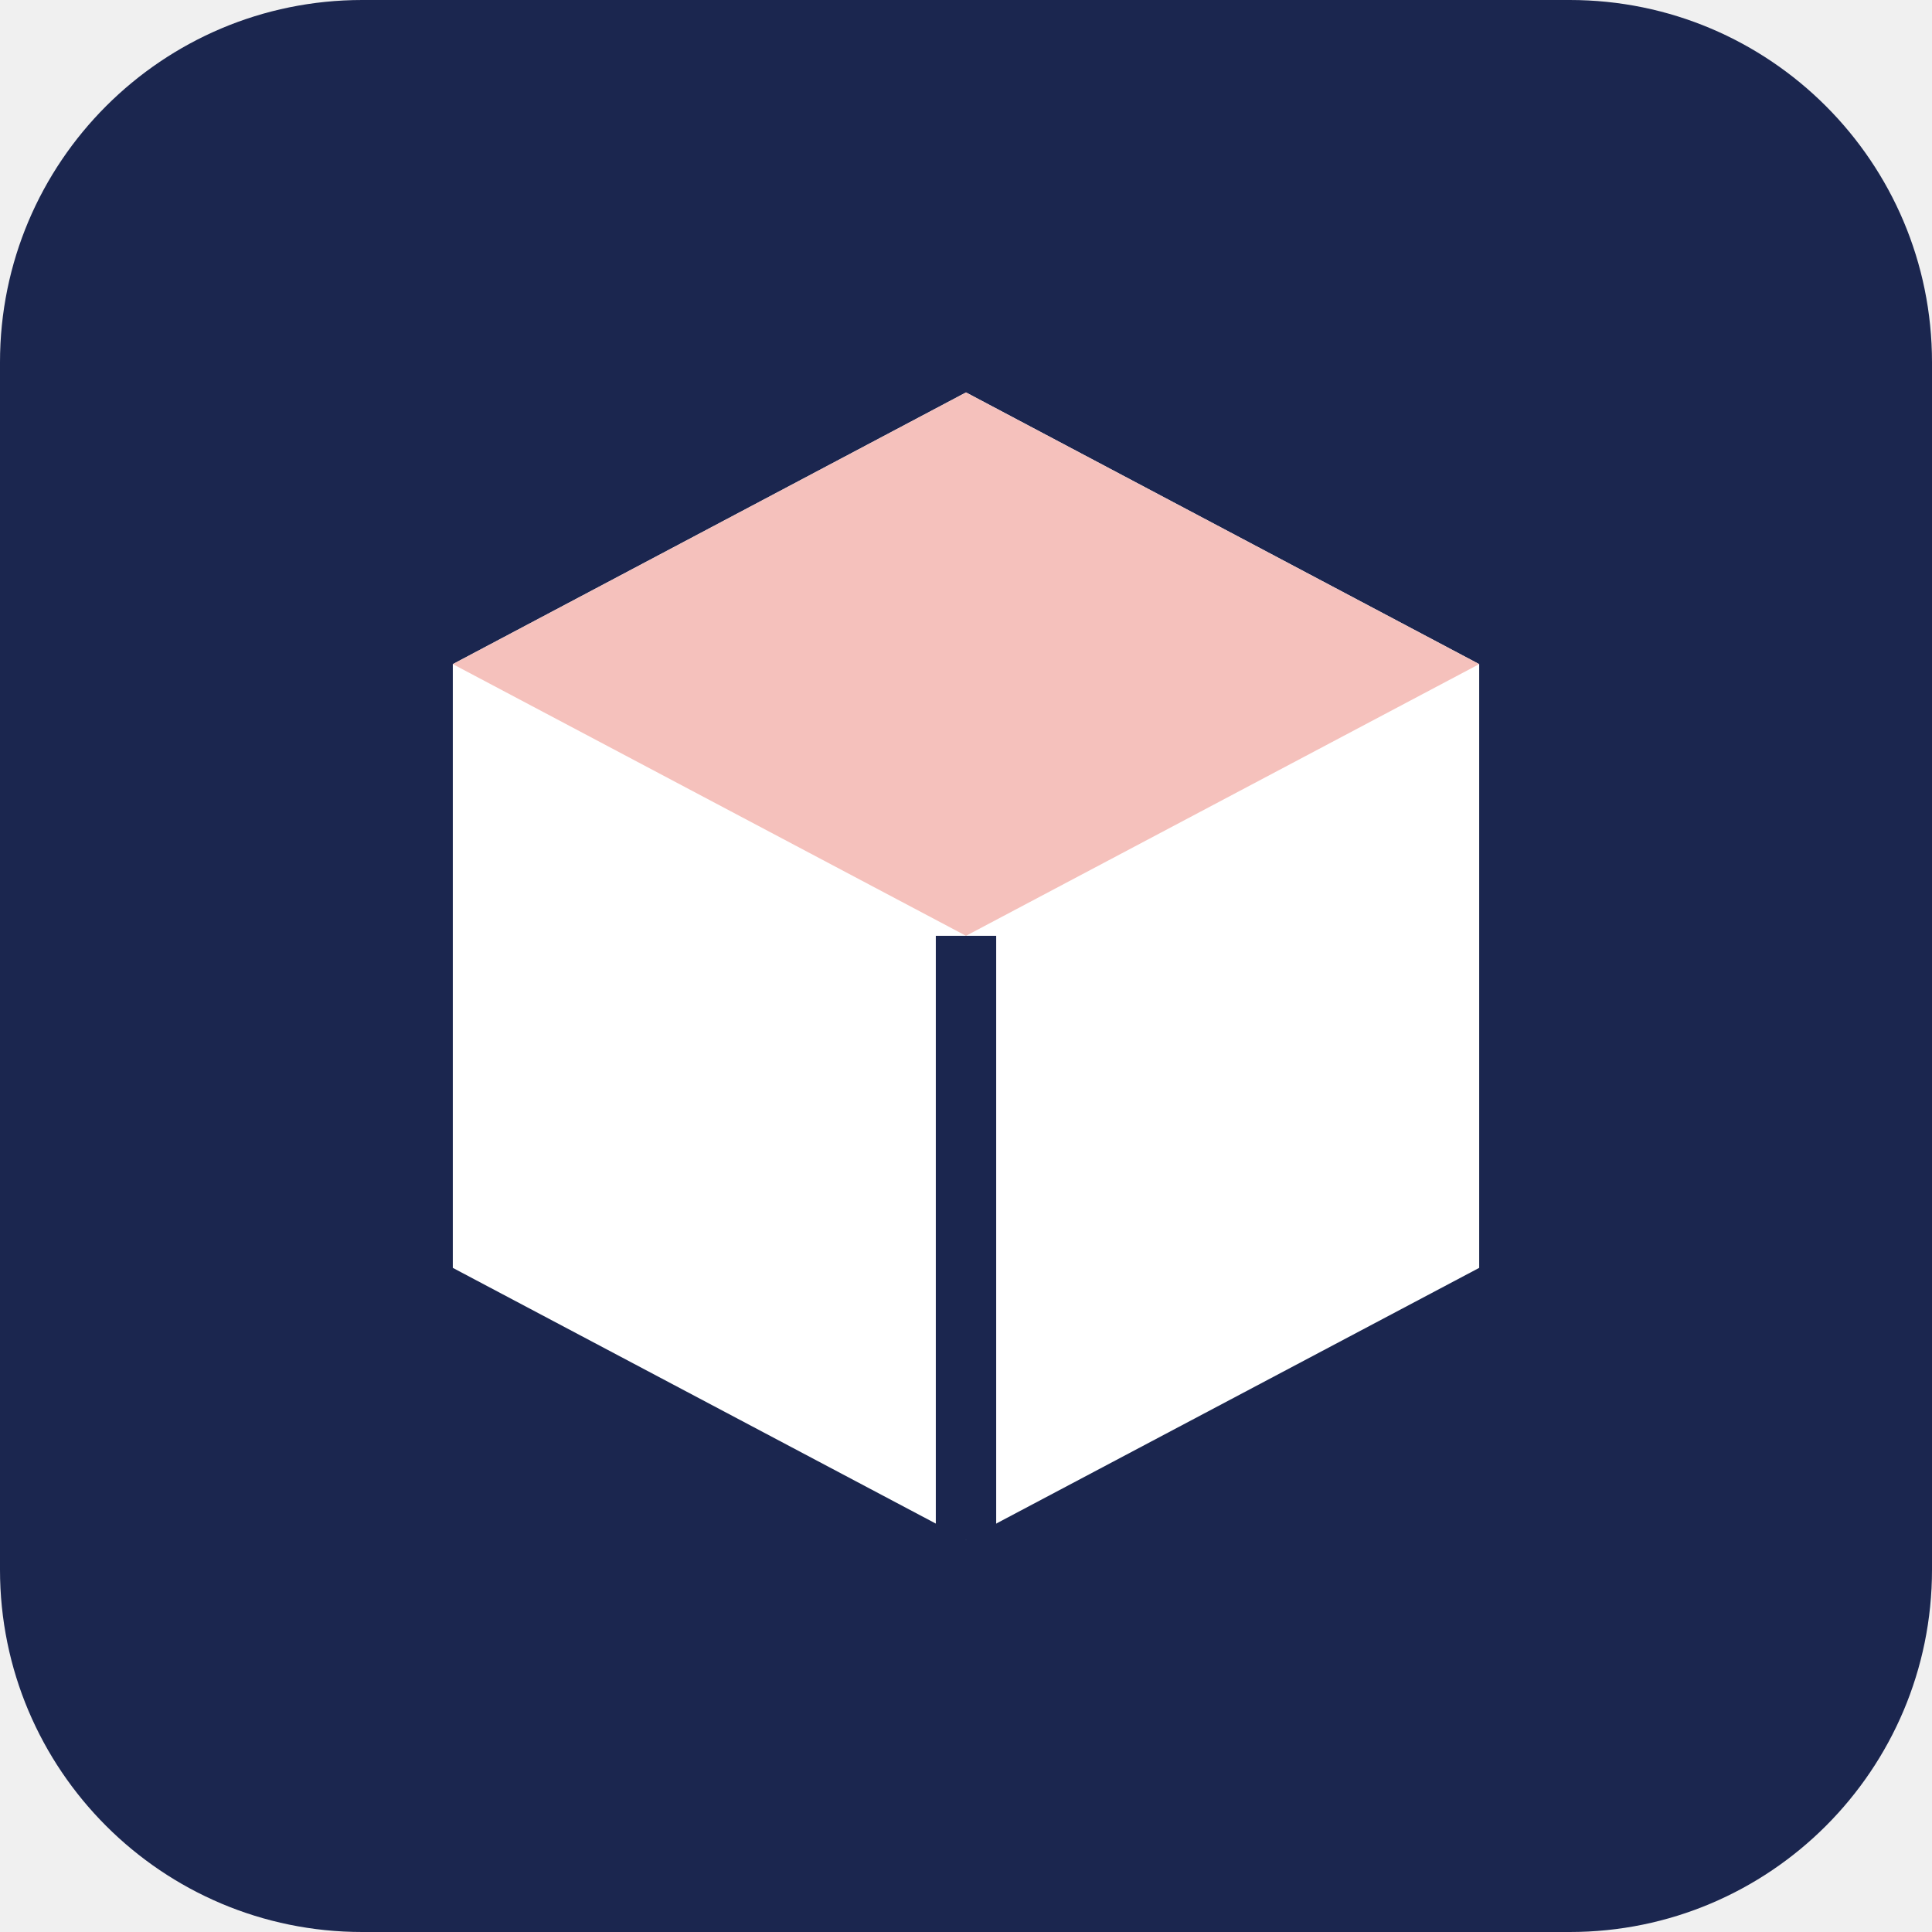
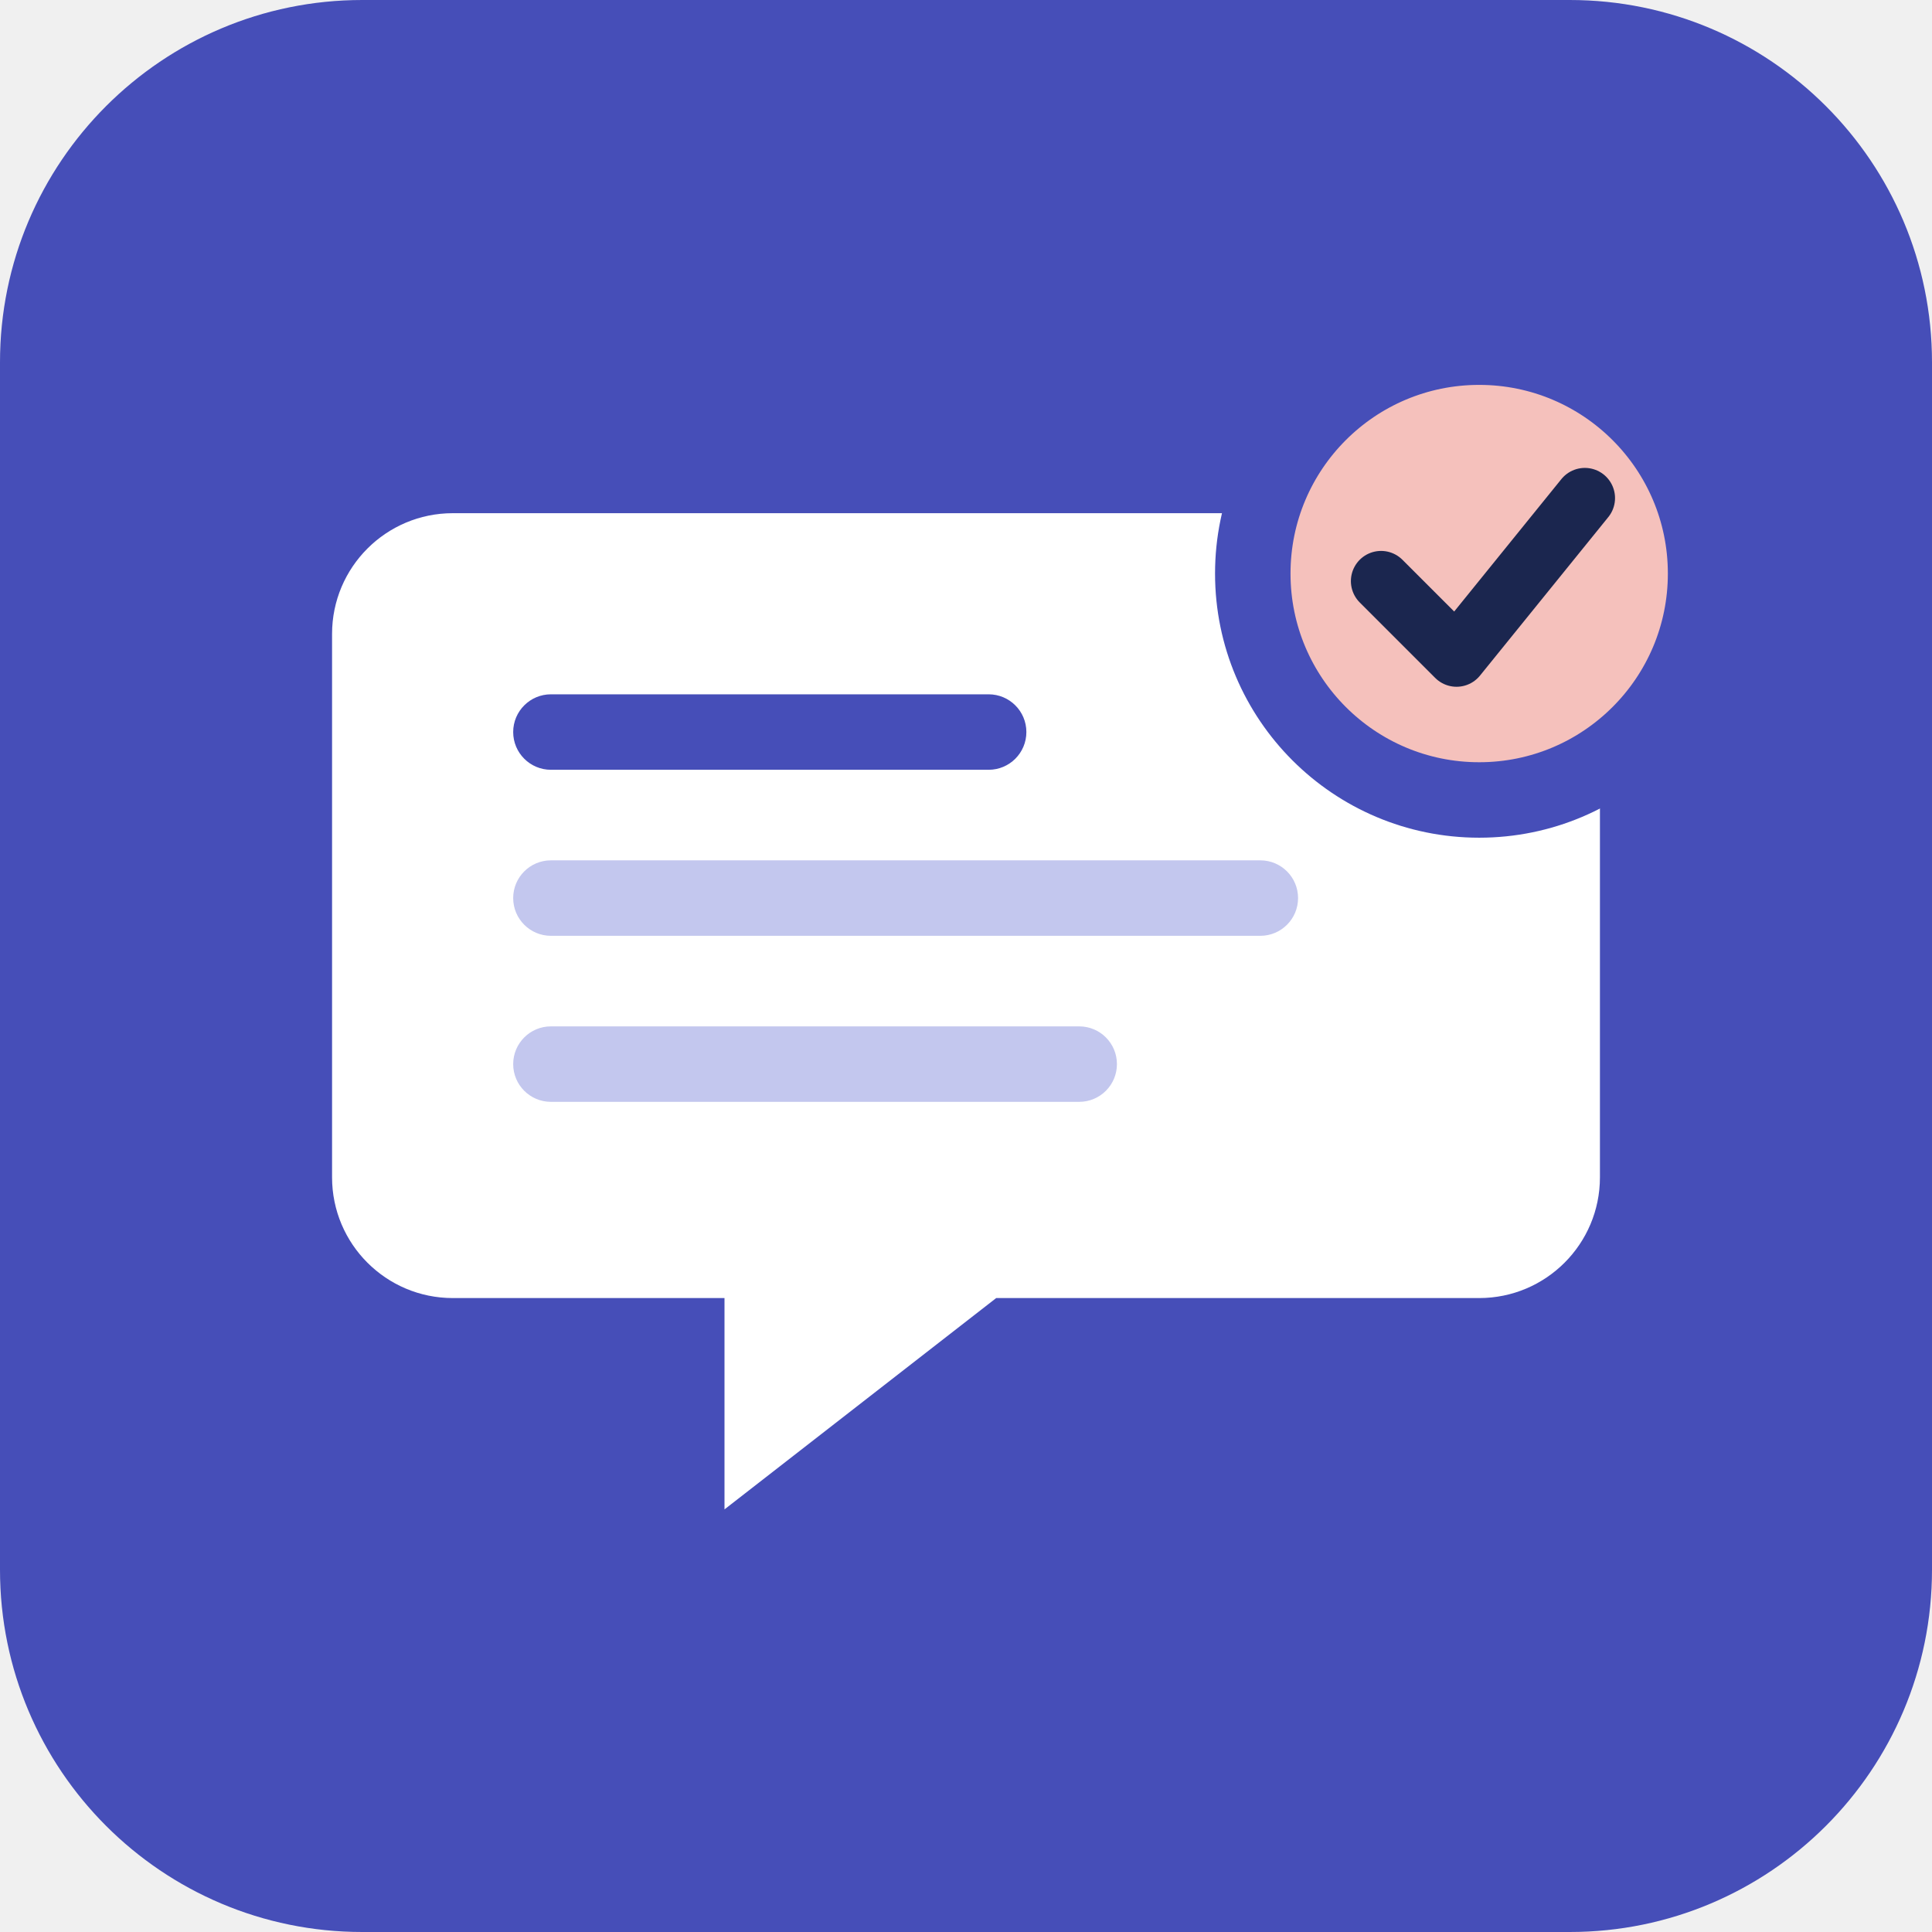
<svg xmlns="http://www.w3.org/2000/svg" viewBox="0 0 128 128" width="128" height="128">
-   <rect width="128" height="128" rx="24" fill="#1b264f" />
-   <path d="M64 26 98 44v40L64 102 30 84V44z" fill="#ffffff" />
-   <path d="M64 26 98 44 64 62 30 44z" fill="#f5c1bc" />
-   <path d="M64 62v40" stroke="#1b264f" stroke-width="4" />
+   <rect width="128" height="128" rx="24" fill="#464eb8" />
+   <path d="M30 34h68a8 8 0 0 1 8 8v36a8 8 0 0 1-8 8H66L48 100V86h-18a8 8 0 0 1-8-8V42a8 8 0 0 1 8-8z" fill="#ffffff" />
+   <rect x="34" y="46" width="34" height="5" rx="2.5" fill="#464eb8" />
+   <rect x="34" y="57" width="52" height="5" rx="2.5" fill="#c3c7ee" />
+   <rect x="34" y="68" width="40" height="5" rx="2.5" fill="#c3c7ee" />
+   <circle cx="98" cy="38" r="15" fill="#f5c1bc" stroke="#464eb8" stroke-width="5" />
+   <path d="M91.5 38.5 96.5 43.5 105 33" fill="none" stroke="#1b264f" stroke-width="4" stroke-linecap="round" stroke-linejoin="round" />
</svg>
